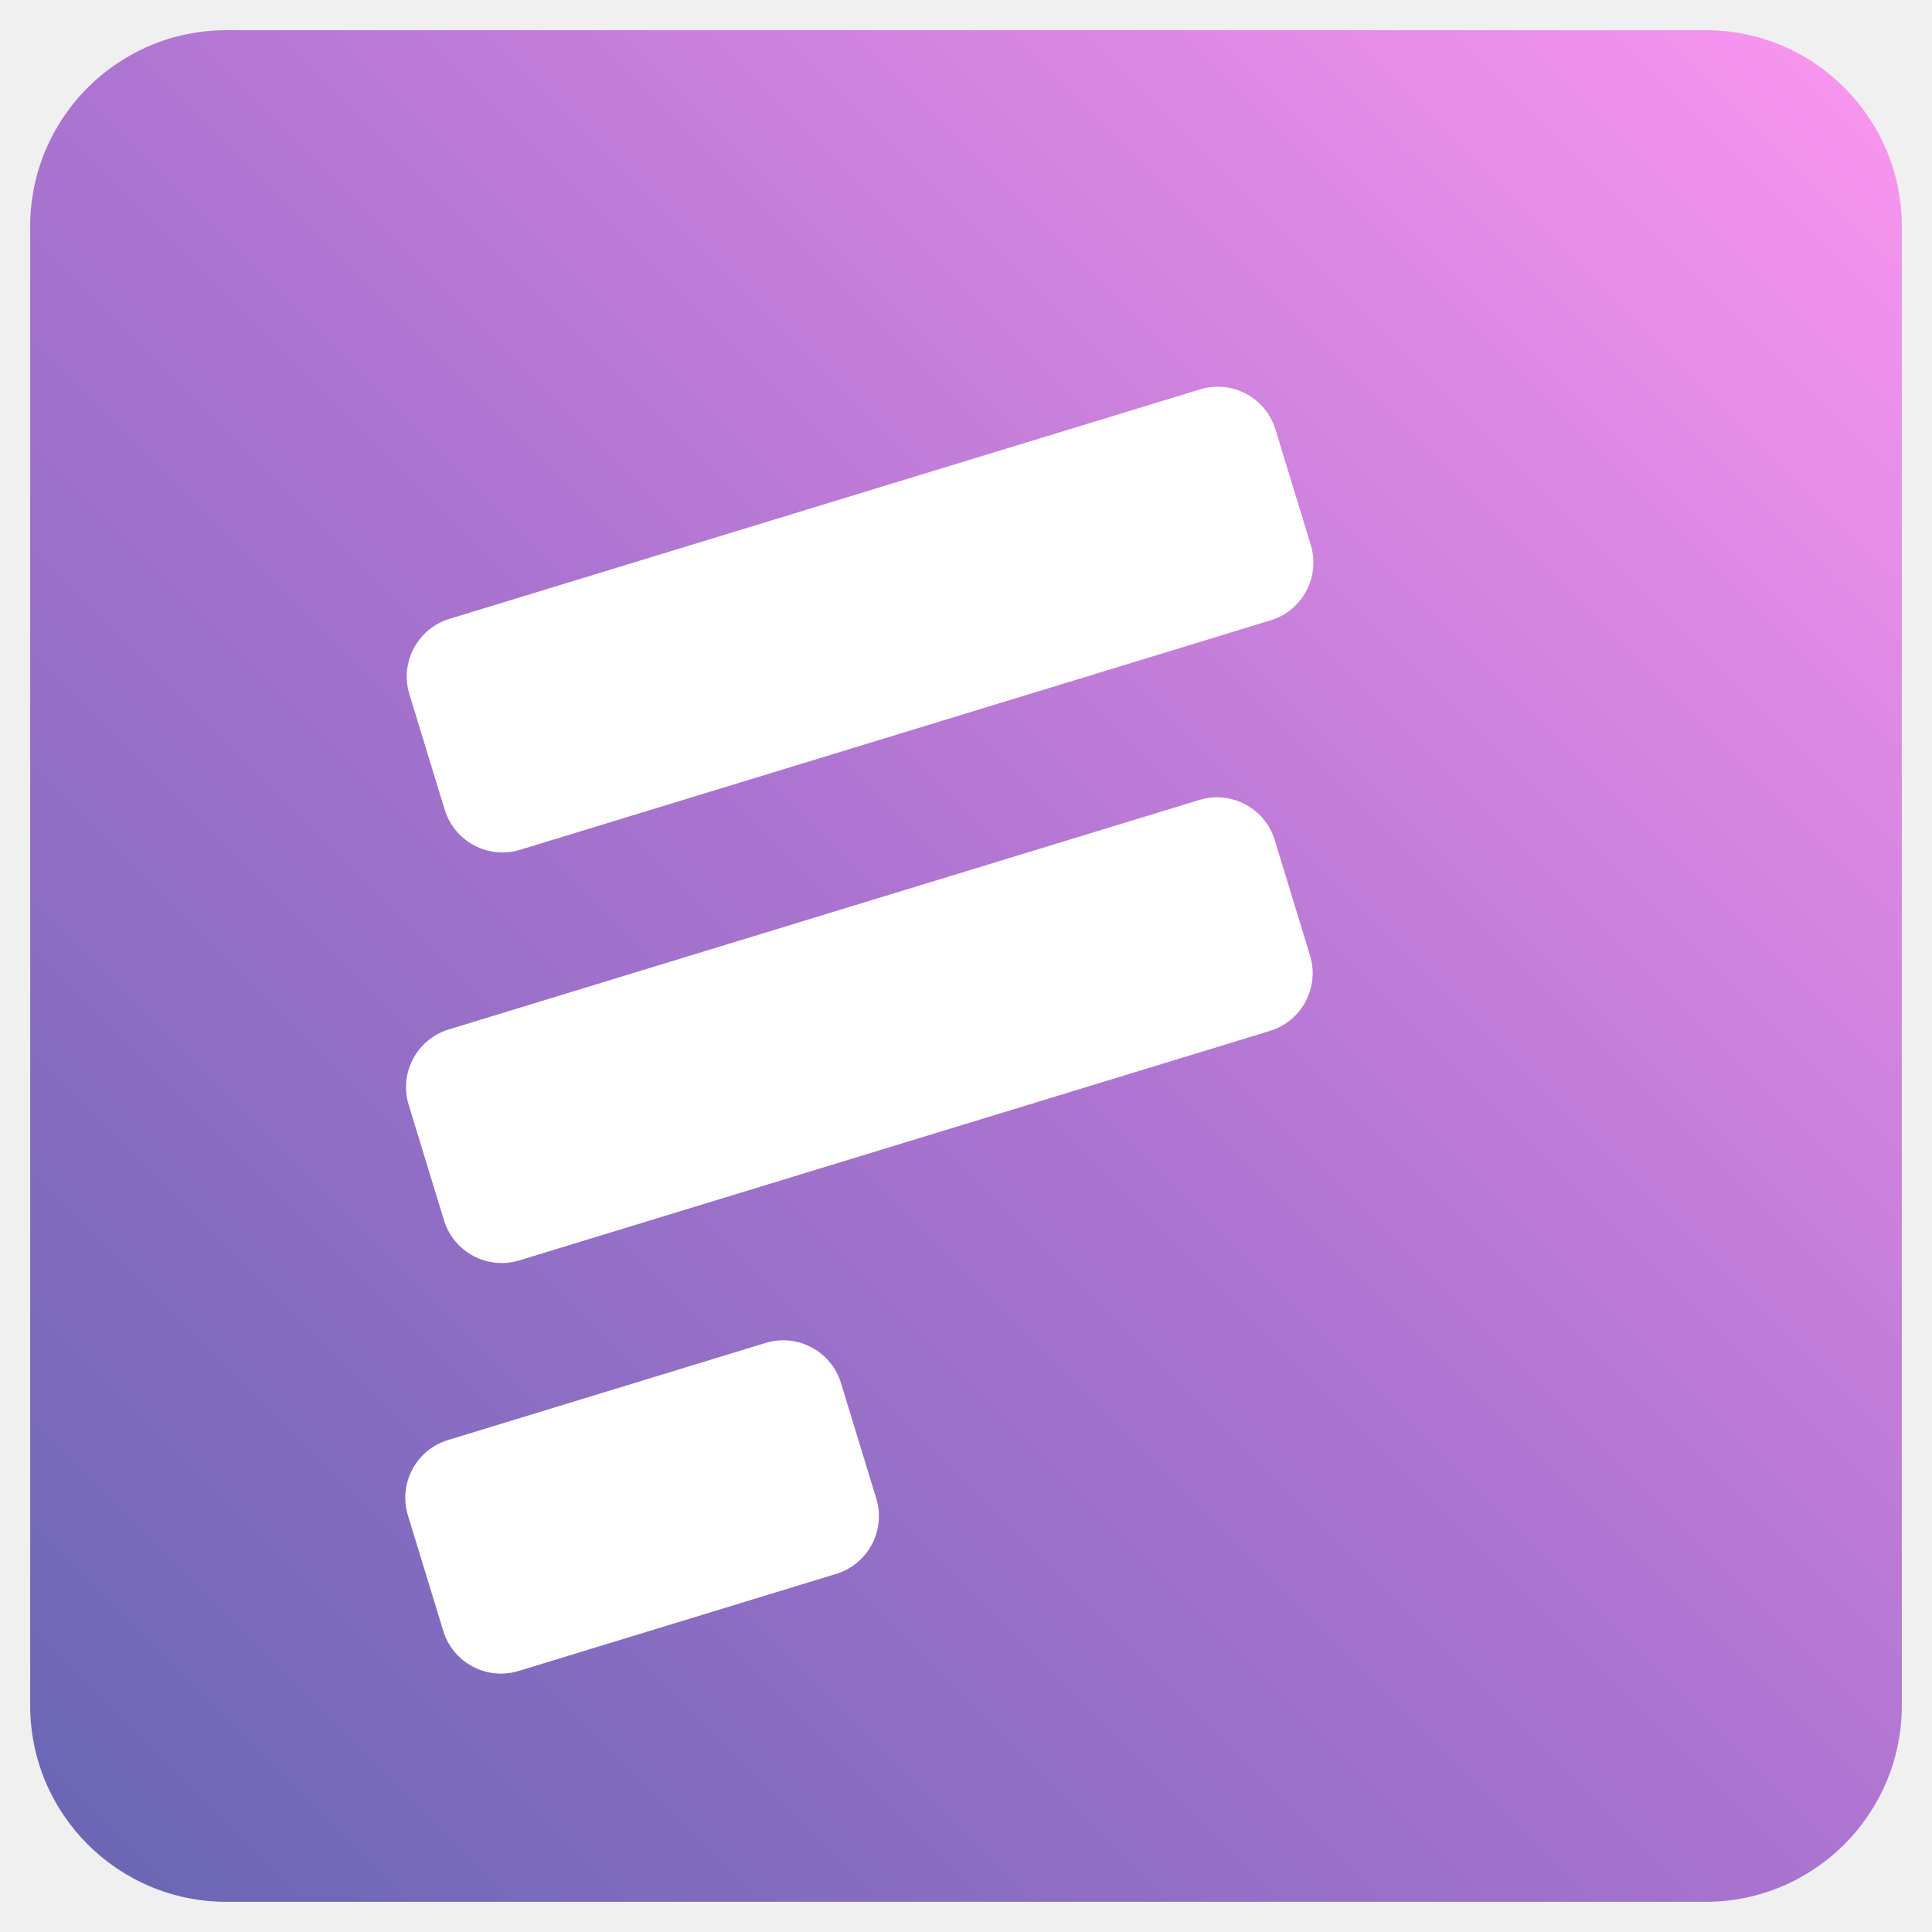
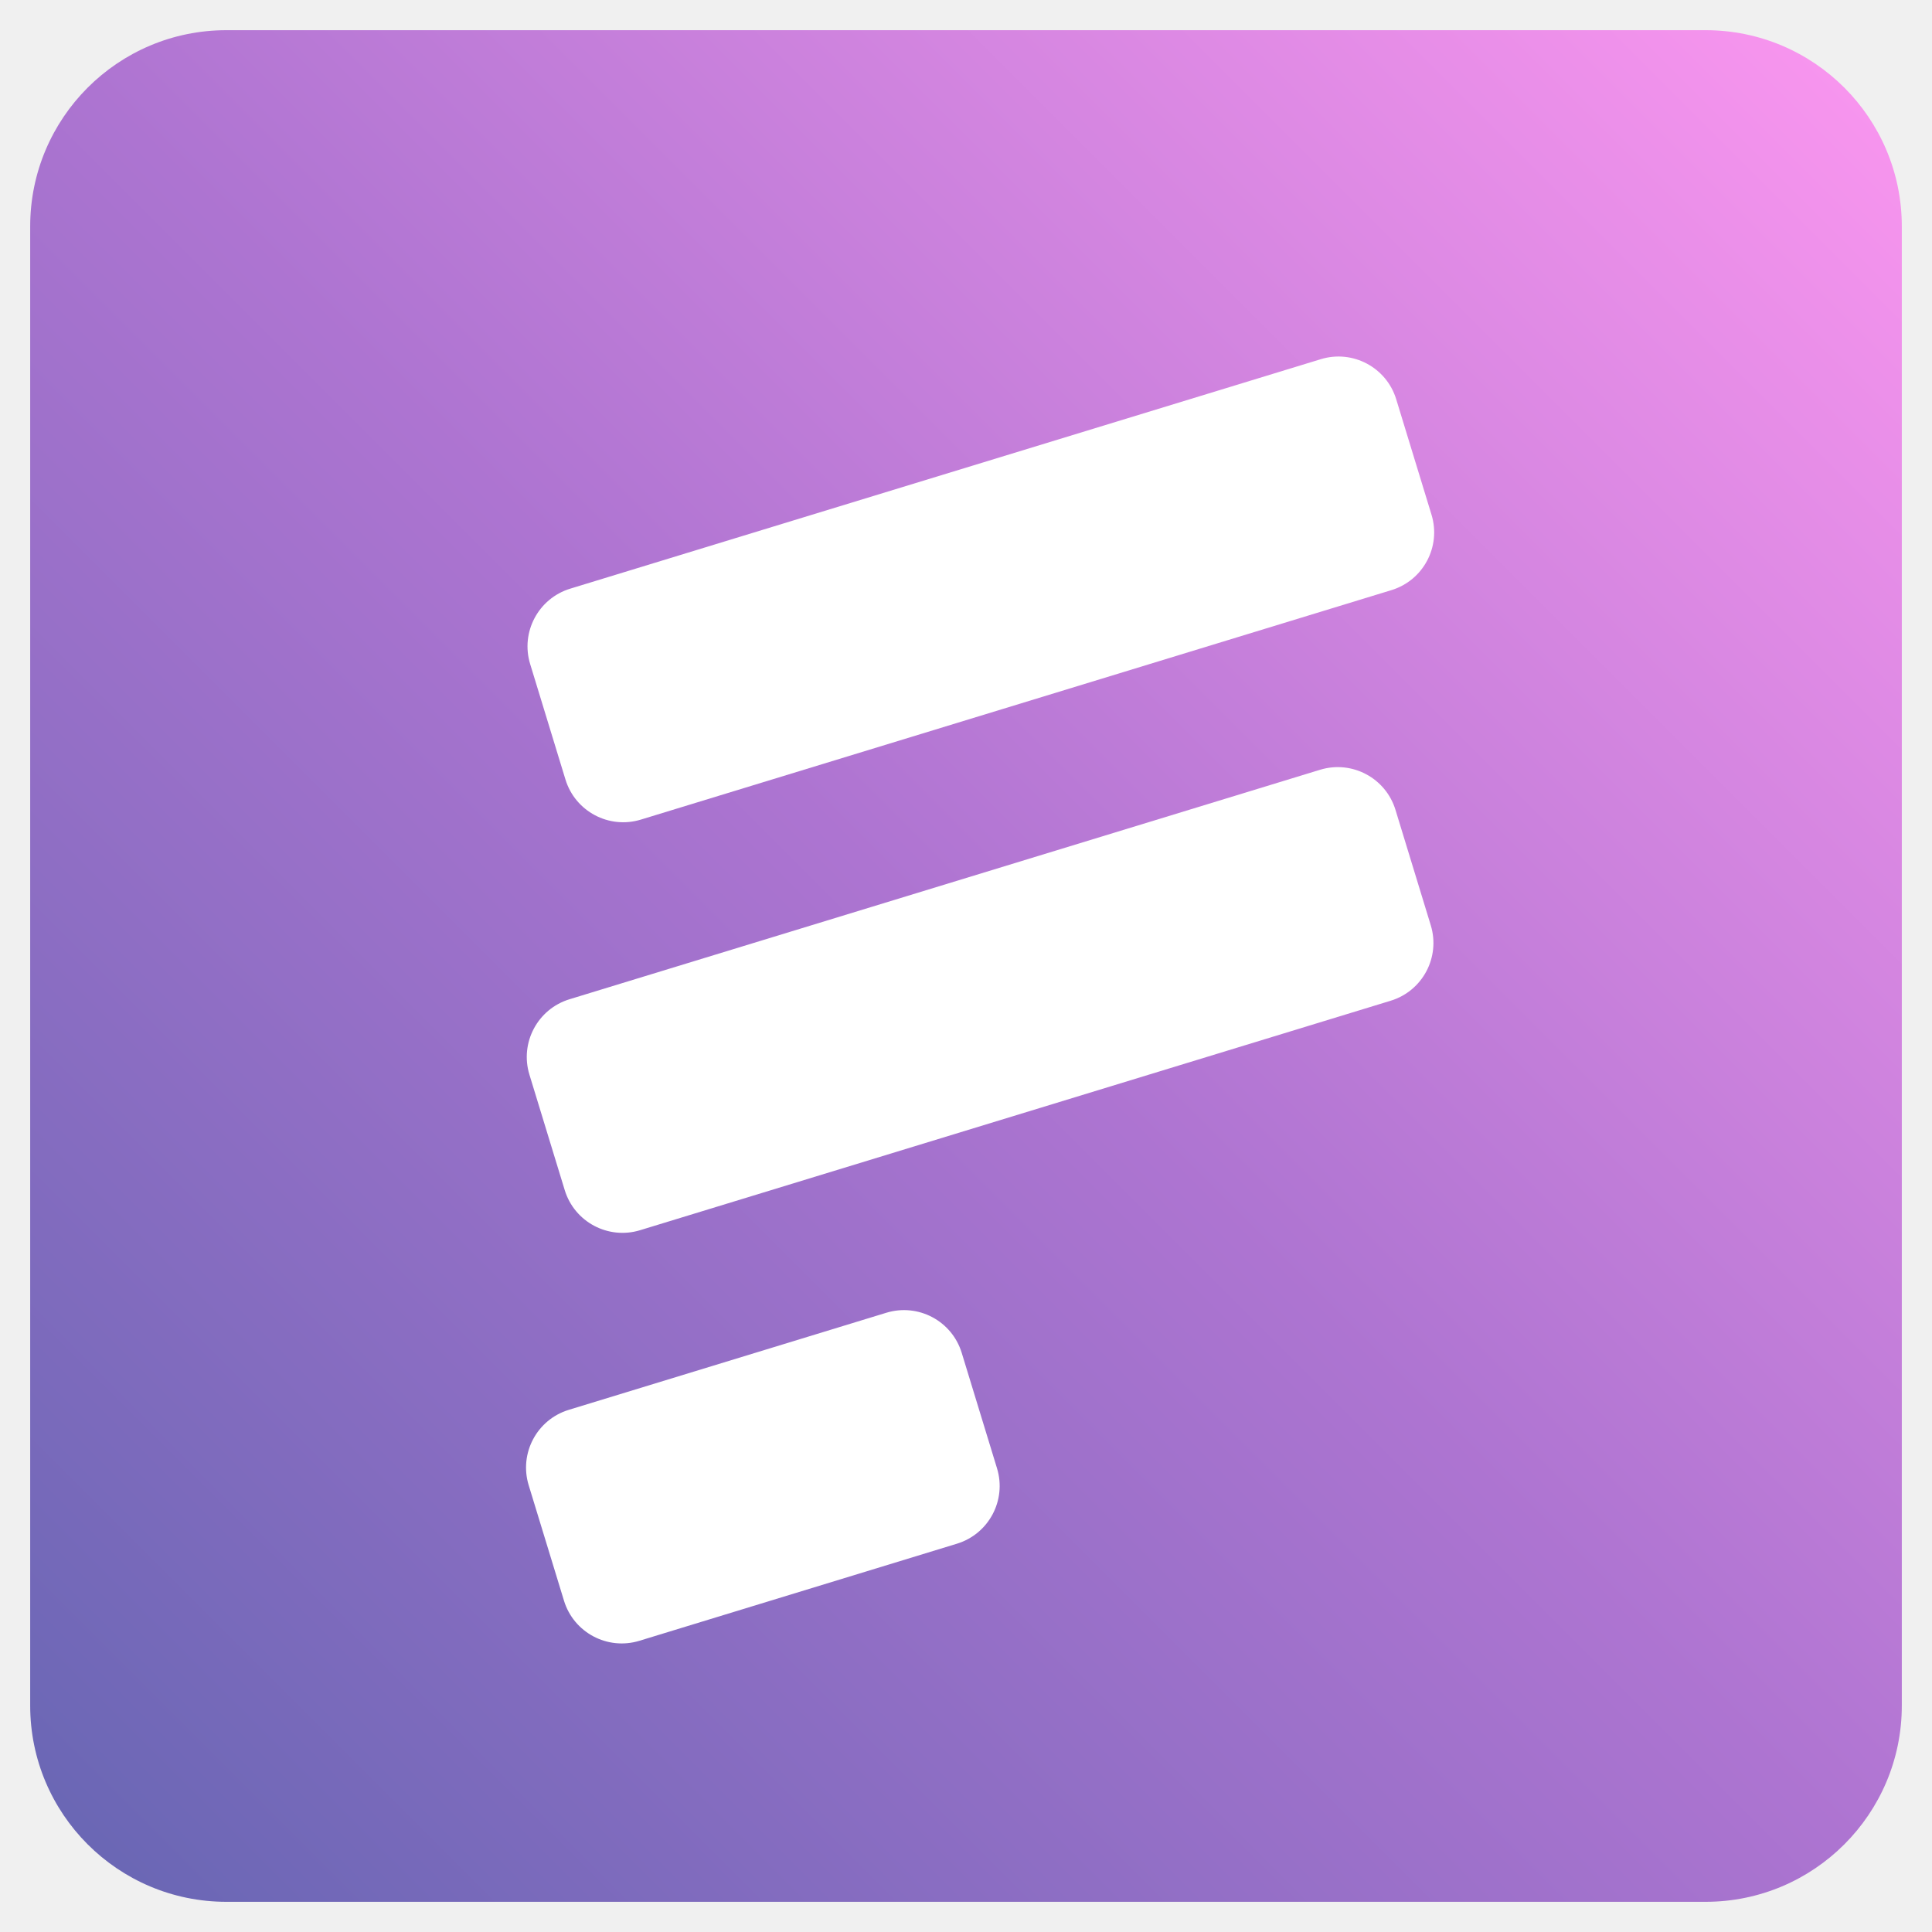
<svg xmlns="http://www.w3.org/2000/svg" width="256" height="256" viewBox="0 0 256 256">
  <defs>
    <linearGradient id="bgGradient" x1="0%" y1="100%" x2="100%" y2="0%">
      <stop offset="0%" stop-color="#6666B3" />
      <stop offset="50%" stop-color="#AD74D1" />
      <stop offset="100%" stop-color="#FC97F0" />
    </linearGradient>
  </defs>
  <rect x="4" y="4" width="248" height="248" rx="26" fill="url(#bgGradient)" />
-   <g fill="#FFFFFF" transform="translate(128 128) rotate(-17)">
+   <g fill="#FFFFFF" transform="translate(144 124) rotate(-17)">
    <rect x="-60" y="-64" width="120" height="32" rx="8" />
    <rect x="-76" y="-12" width="120" height="32" rx="8" />
    <rect x="-92" y="40" width="60" height="32" rx="8" />
  </g>
</svg>
